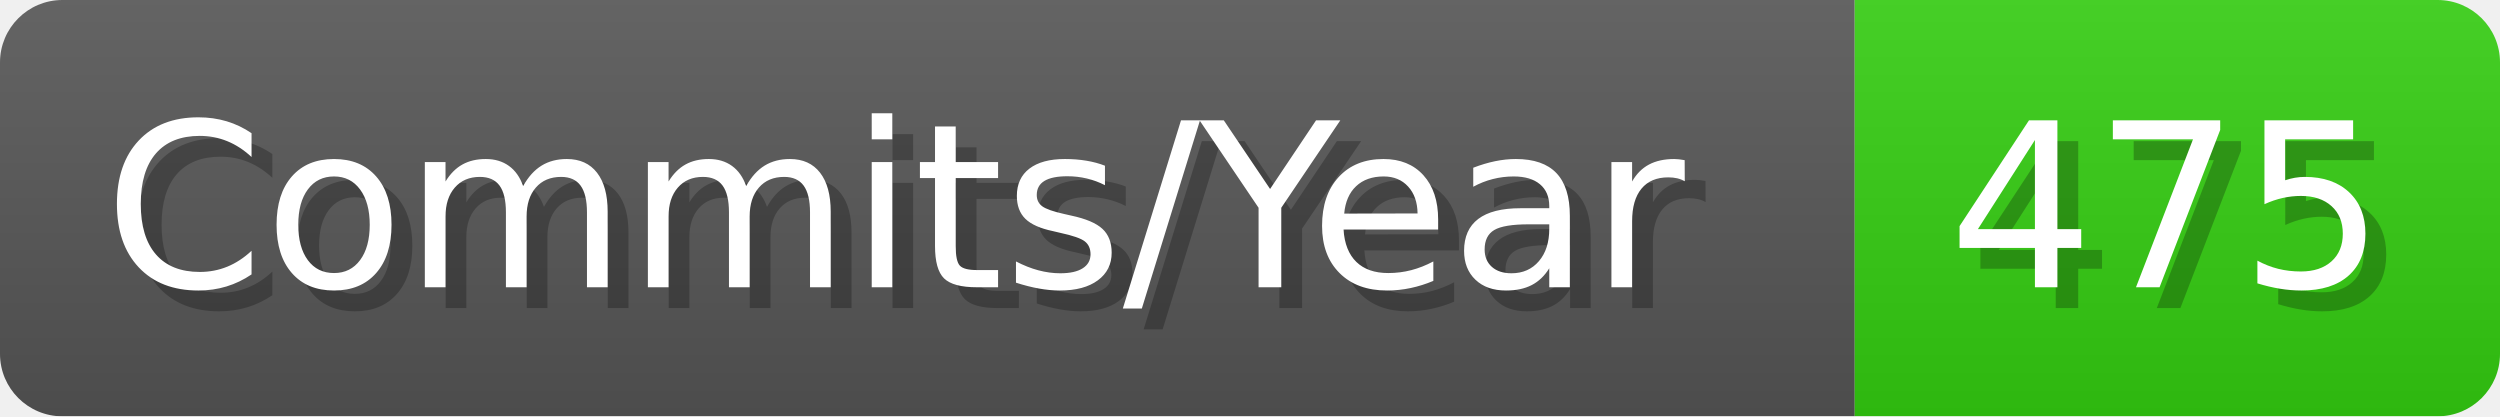
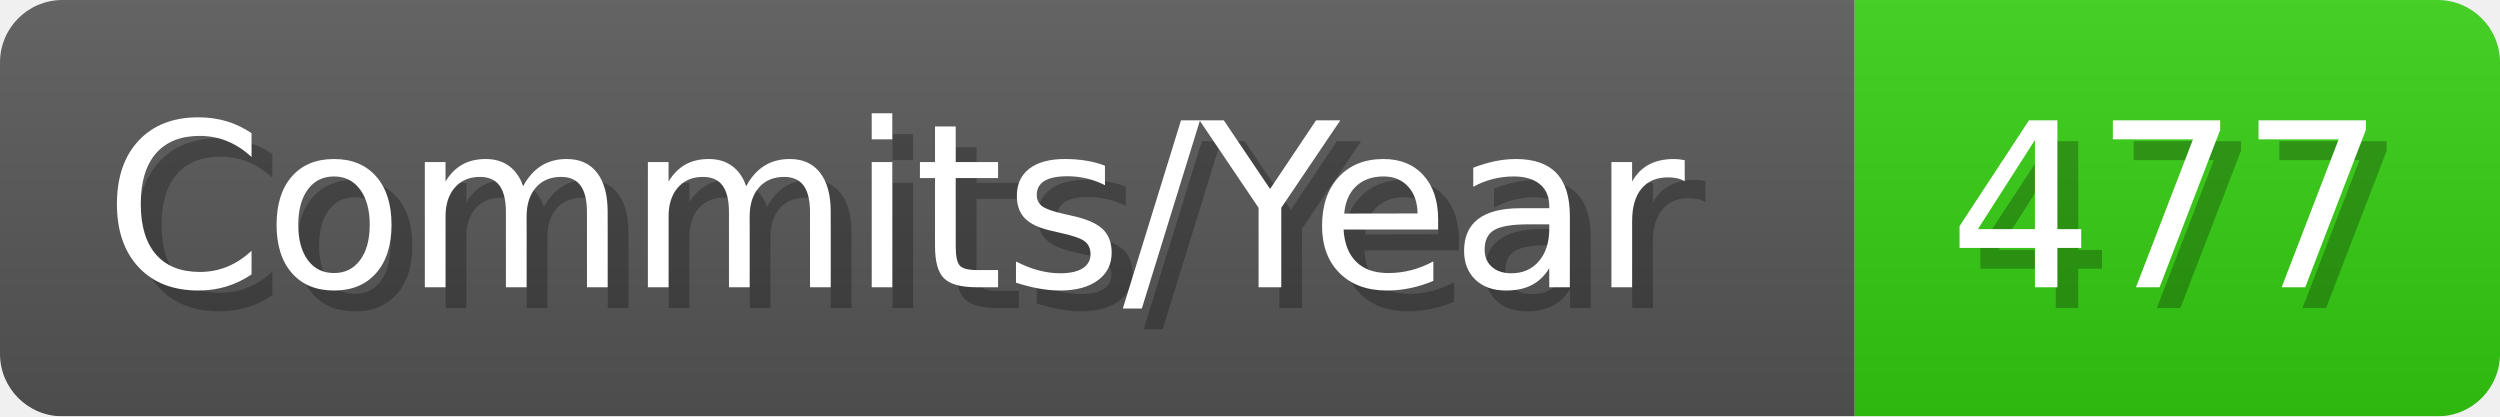
- <svg xmlns="http://www.w3.org/2000/svg" width="120.1" height="20" viewBox="0 0 1201 200" role="img" aria-label="Commits/Year: 475">
+ <svg xmlns="http://www.w3.org/2000/svg" width="120.1" height="20" viewBox="0 0 1201 200" role="img" aria-label="Commits/Year: 477">
  <linearGradient id="aUPdi" x2="0" y2="100%">
    <stop offset="0" stop-opacity=".1" stop-color="#EEE" />
    <stop offset="1" stop-opacity=".1" />
  </linearGradient>
  <mask id="WfAiQ">
    <rect width="1201" height="200" rx="30" fill="#FFF" />
  </mask>
  <g mask="url(#WfAiQ)">
    <rect width="891" height="200" fill="#555" />
    <rect width="310" height="200" fill="#3C1" x="891" />
    <rect width="1201" height="200" fill="url(#aUPdi)" />
  </g>
  <g aria-hidden="true" fill="#fff" text-anchor="start" font-family="Verdana,DejaVu Sans,sans-serif" font-size="110">
    <text x="60" y="148" textLength="791" fill="#000" opacity="0.25">Commits/Year</text>
    <text x="50" y="138" textLength="791">Commits/Year</text>
-     <text x="946" y="148" textLength="210" fill="#000" opacity="0.25">475</text>
-     <text x="936" y="138" textLength="210">475</text>
+     <text x="946" y="148" textLength="210" fill="#000" opacity="0.25">477</text>
+     <text x="936" y="138" textLength="210">477</text>
  </g>
</svg>
